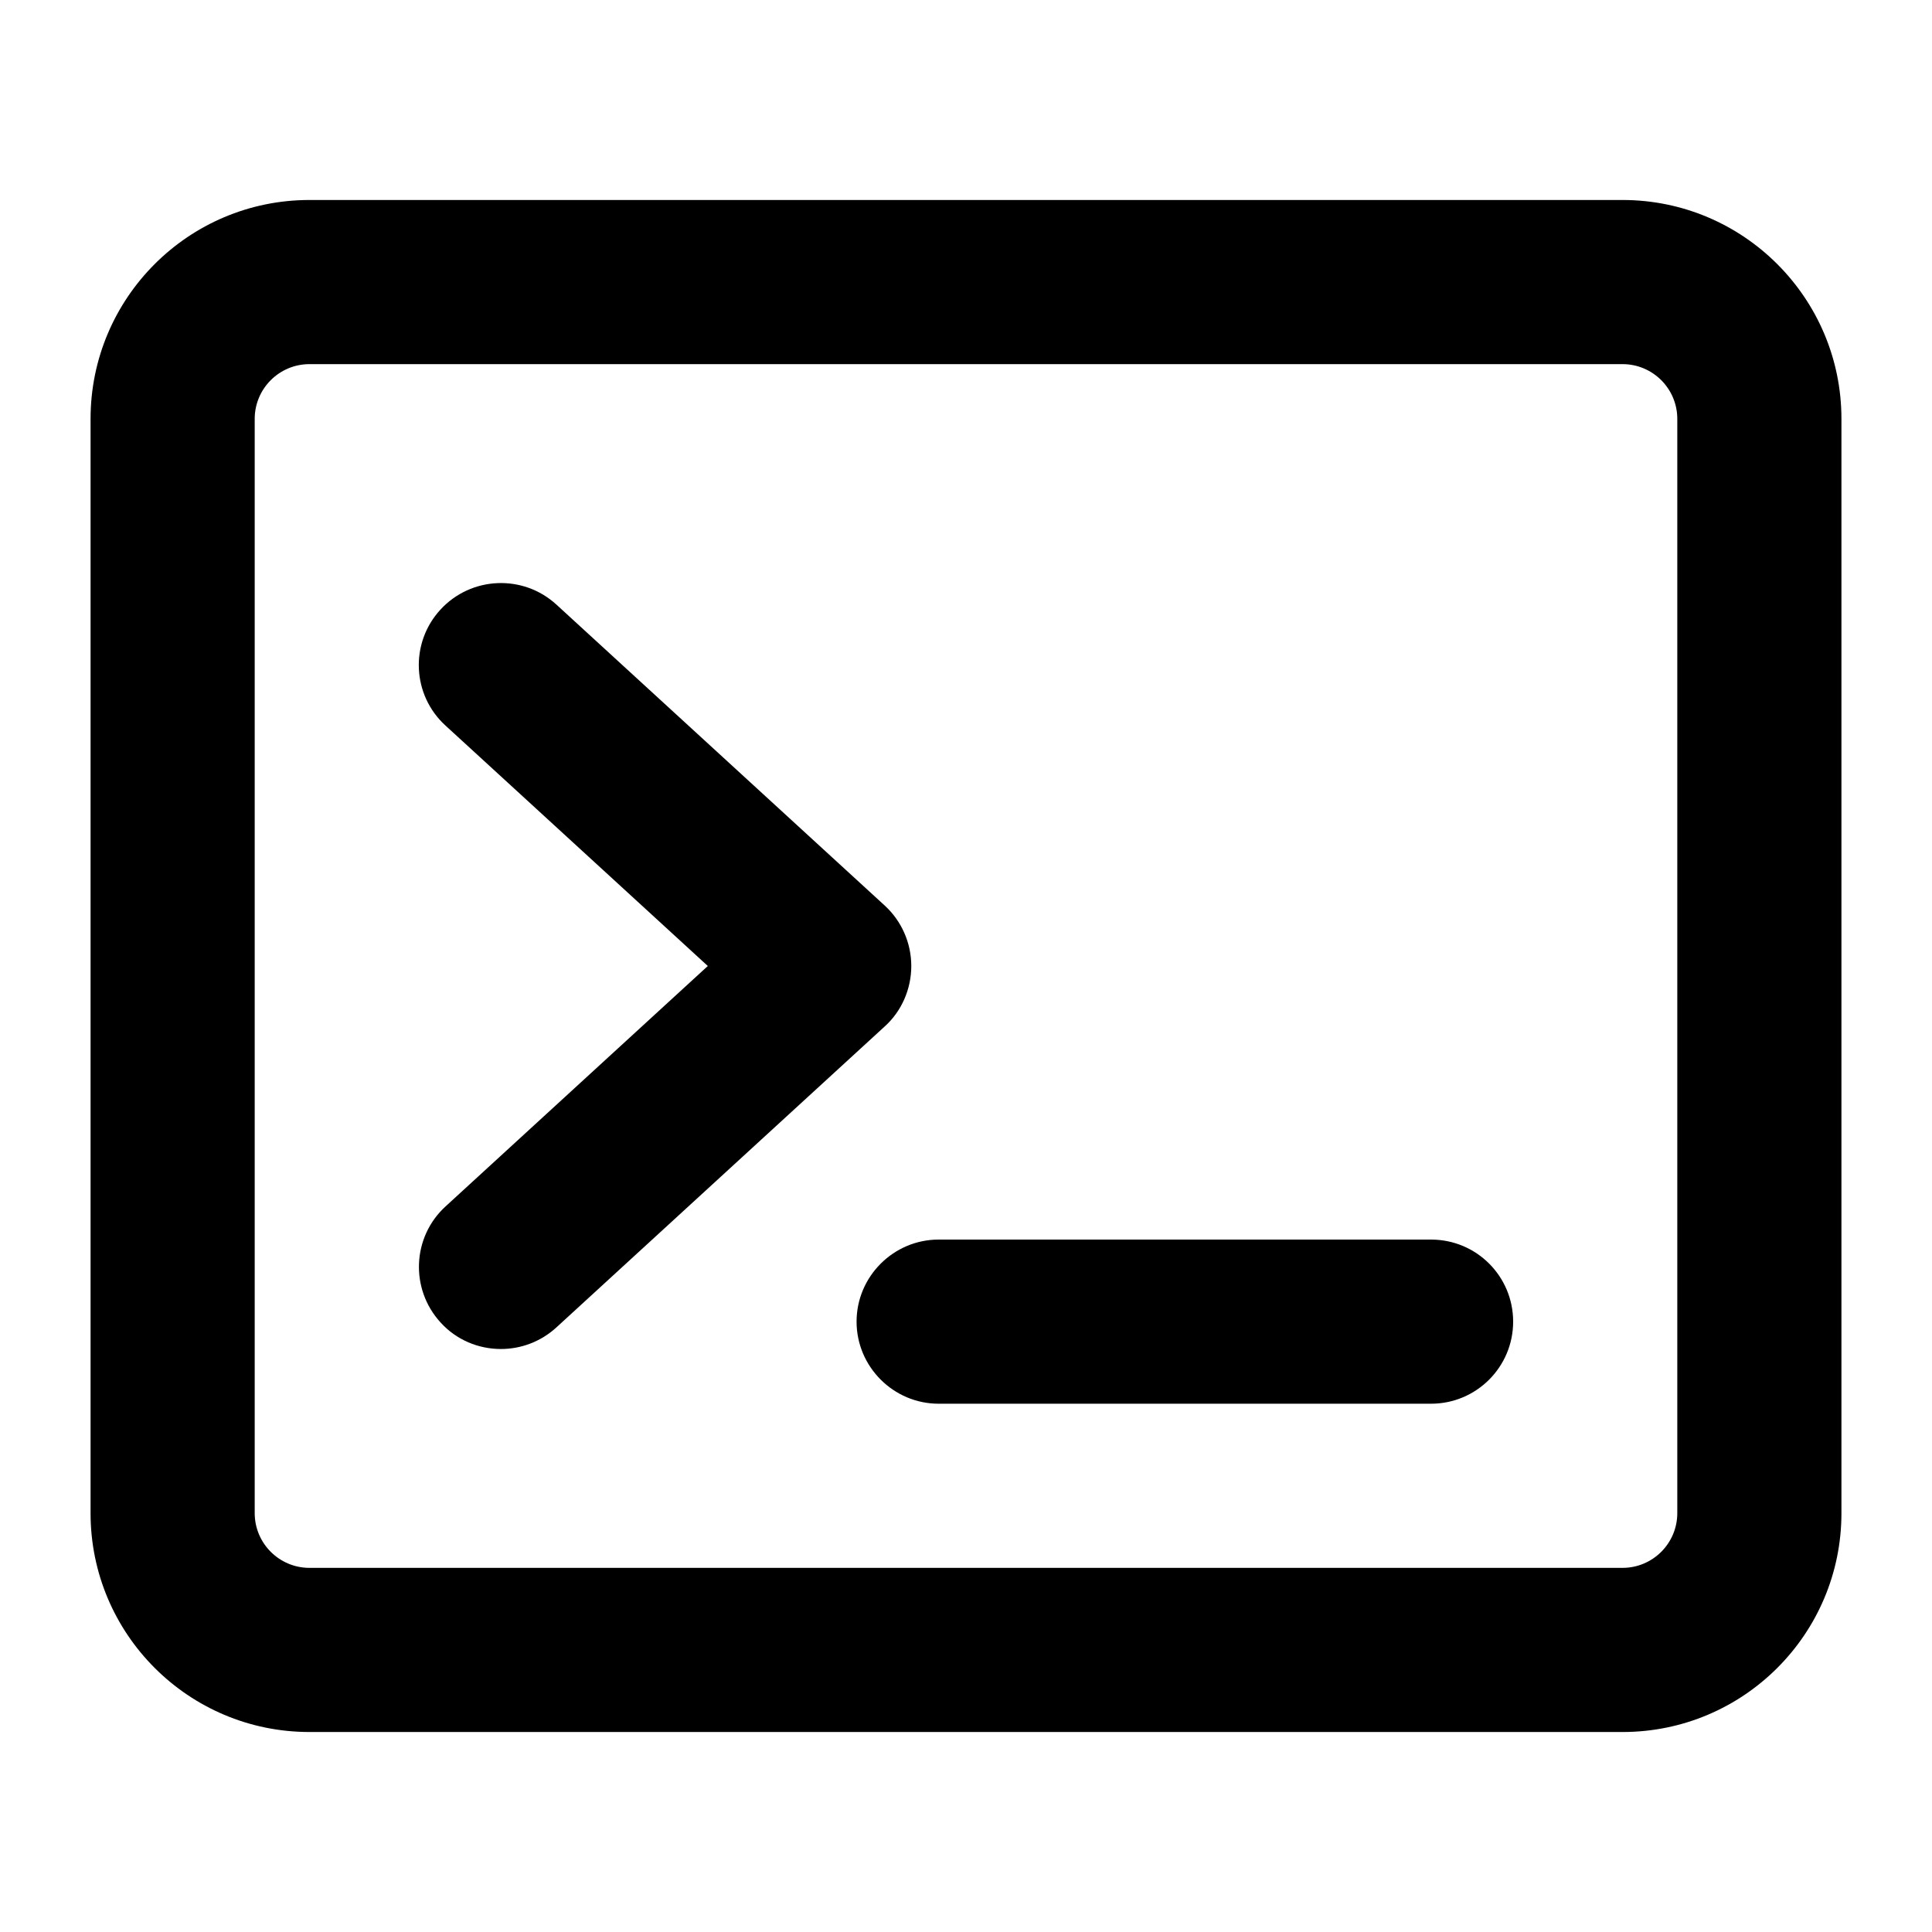
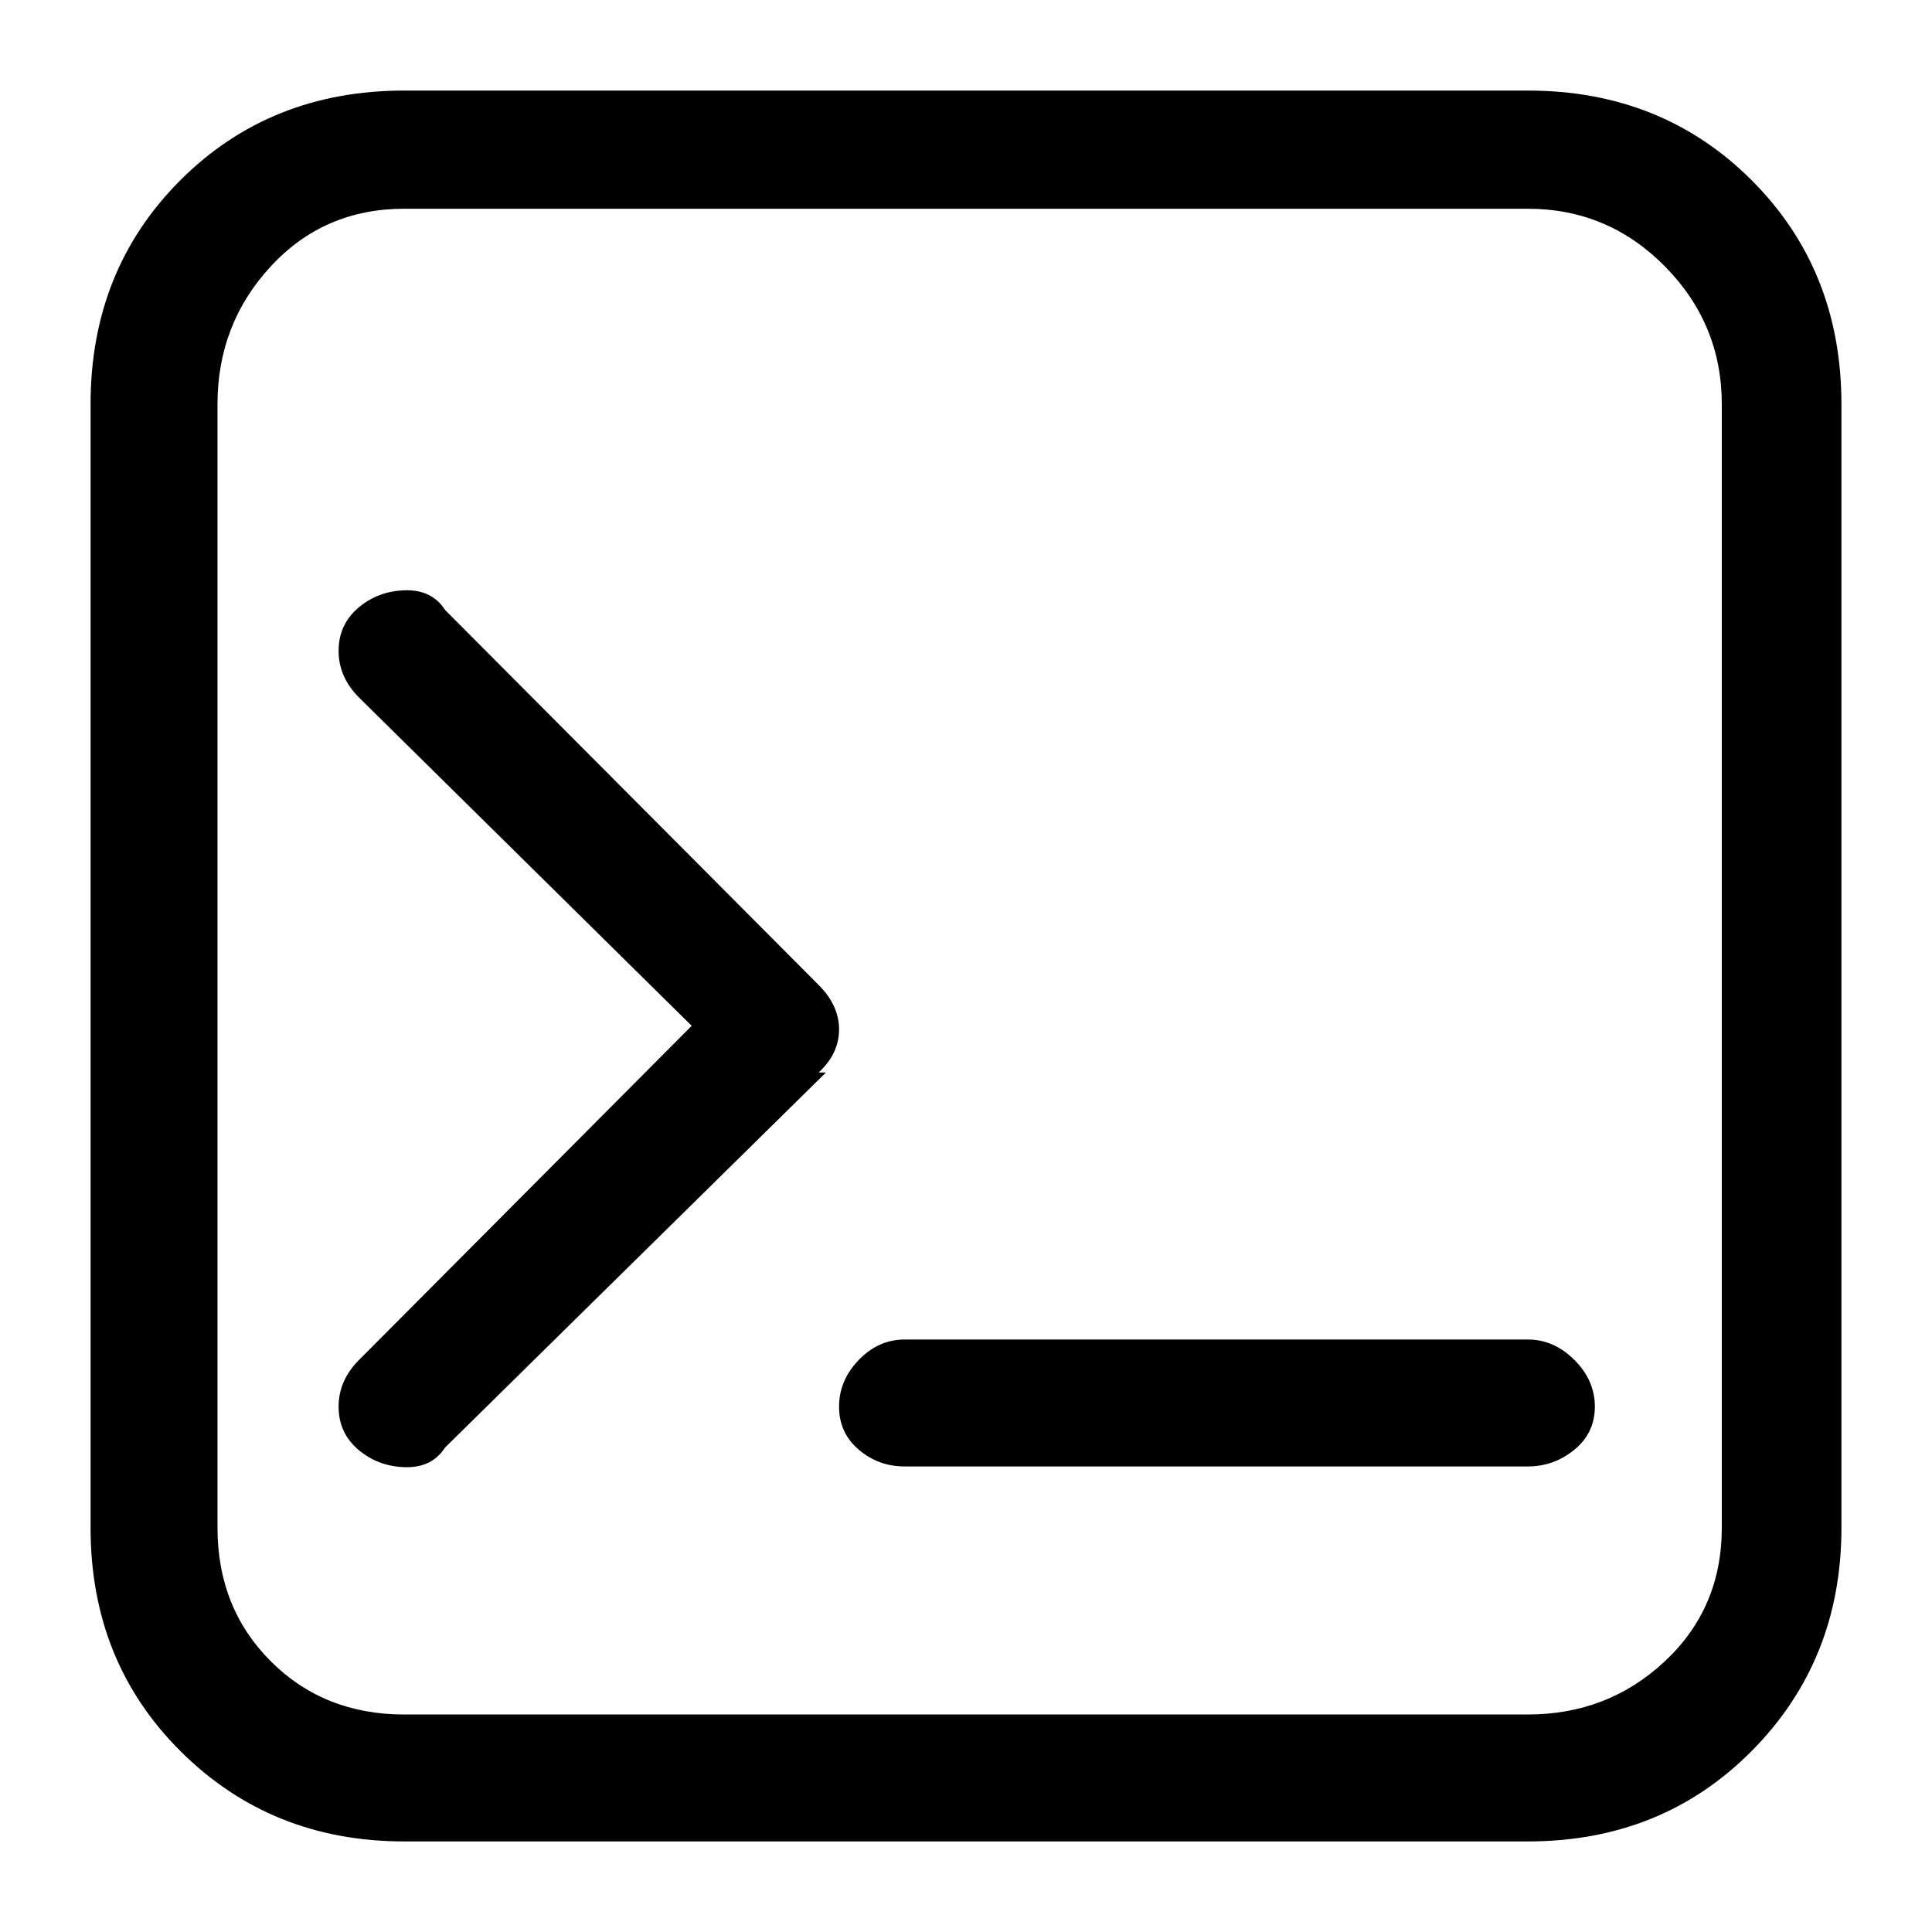
<svg xmlns="http://www.w3.org/2000/svg" viewBox="0 0 1024 1024" role="img">
-   <path fill="currentColor" d="M860.0 106.0H164.0C99.928 106.0 48.0 157.946 48.0 222.0V802.0C48.0 866.054 99.928 918.0 164.0 918.0H860.0C924.072 918.0 976.0 866.054 976.0 802.0V222.0C976.0 157.946 923.981 106.0 860.0 106.0ZM889.0 802.0C889.0 817.994 875.99 831.0 860.0 831.0H164.0C148.01 831.0 135 817.994 135 802.0V222.0C135 206.006 148.01 193.0 164.0 193.0H860.0C875.99 193.0 889.0 206.006 889.0 222.0V802.0ZM483.0 512.0C483.0 499.822 477.874 488.147 468.897 479.937L294.897 320.437C277.281 304.287 249.731 305.375 233.419 323.137C217.106 340.9 218.411 368.45 236.138 384.581L375.156 512.0L236.138 639.437C218.437 655.637 217.251 683.154 233.475 700.899C241.938 710.287 253.719 715.0 265.5 715.0C276.007 715.0 286.543 711.205 294.899 703.559L468.899 544.059C477.925 535.925 483 524.144 483 512.0ZM758.5 657.0H497.5C473.575 657.0 454 676.575 454 700.5C454 724.425 473.575 744.0 497.5 744.0H758.5C782.516 744.0 802 724.516 802 700.5C802 676.484 782.606 657.0 758.5 657.0Z" />
+   <path fill="currentColor" d="M809.733 48.0H214.267Q143.12 48.0 95.56 95.56Q48.0 143.12 48.0 214.267V809.733Q48.0 880.88 95.947 928.44Q143.893 976.0 214.267 976.0H809.733Q880.88 976.0 928.44 928.053Q976.0 880.107 976.0 809.733V214.267Q976.0 143.12 928.44 95.56Q880.88 48.0 809.733 48.0ZM912.587 809.733Q912.587 852.267 882.427 880.493Q852.267 908.72 809.733 908.72H214.267Q171.733 908.72 143.507 880.493Q115.28 852.267 115.28 809.733V214.267Q115.28 171.733 143.507 141.187Q171.733 110.64 214.267 110.64H809.733Q852.267 110.64 882.427 141.187Q912.587 171.733 912.587 214.267ZM437.76 568.453 235.92 767.2Q228.96 778.027 214.653 777.64Q200.347 777.253 189.907 768.36Q179.467 759.467 179.467 745.547Q179.467 731.627 190.293 720.8L366.613 543.707L190.293 369.707Q179.467 358.88 179.467 344.96Q179.467 331.04 189.907 322.147Q200.347 313.253 214.653 312.867Q228.96 312.48 235.92 323.307L433.893 522.053Q444.72 532.88 444.72 545.64Q444.72 558.4 433.893 568.453ZM845.307 745.547Q845.307 759.467 834.48 768.36Q823.653 777.253 809.733 777.253Q808.96 777.253 479.52 777.253Q465.6 777.253 455.16 768.36Q444.72 759.467 444.72 745.547Q444.72 731.627 455.16 720.8Q465.6 709.973 479.52 709.973H809.733Q823.653 709.973 834.48 720.8Q845.307 731.627 845.307 745.547Z" />
</svg>
